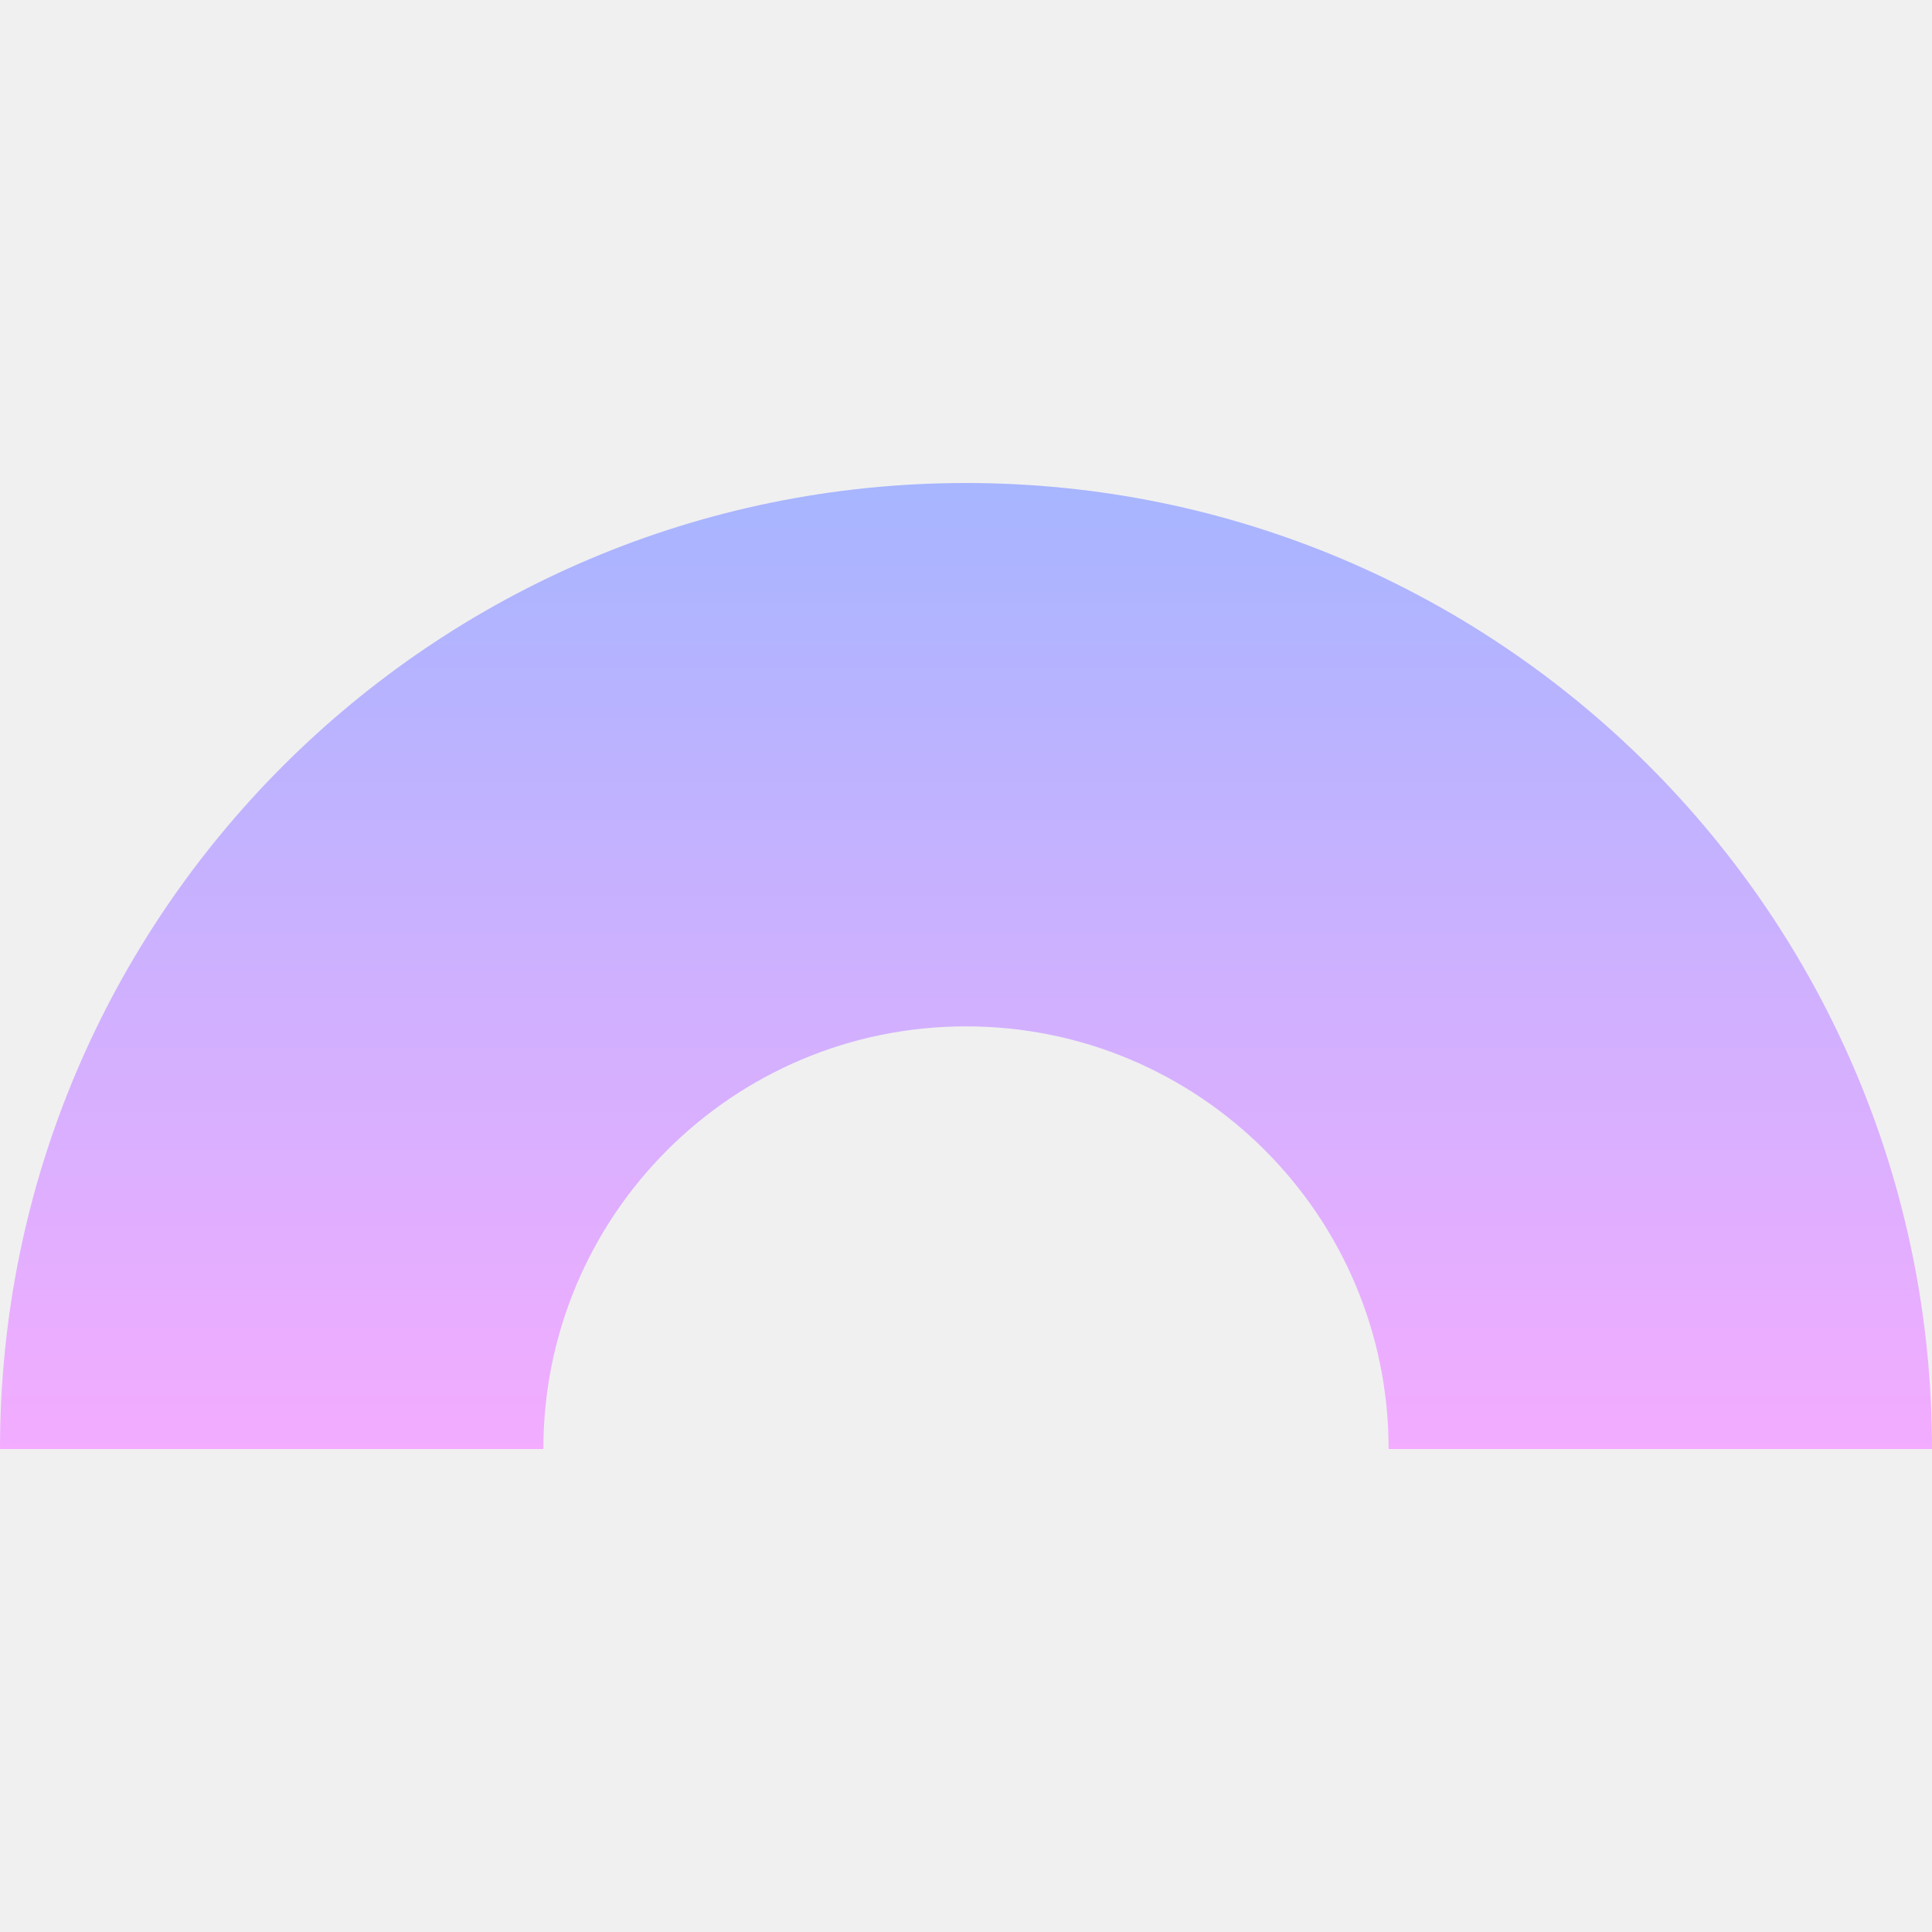
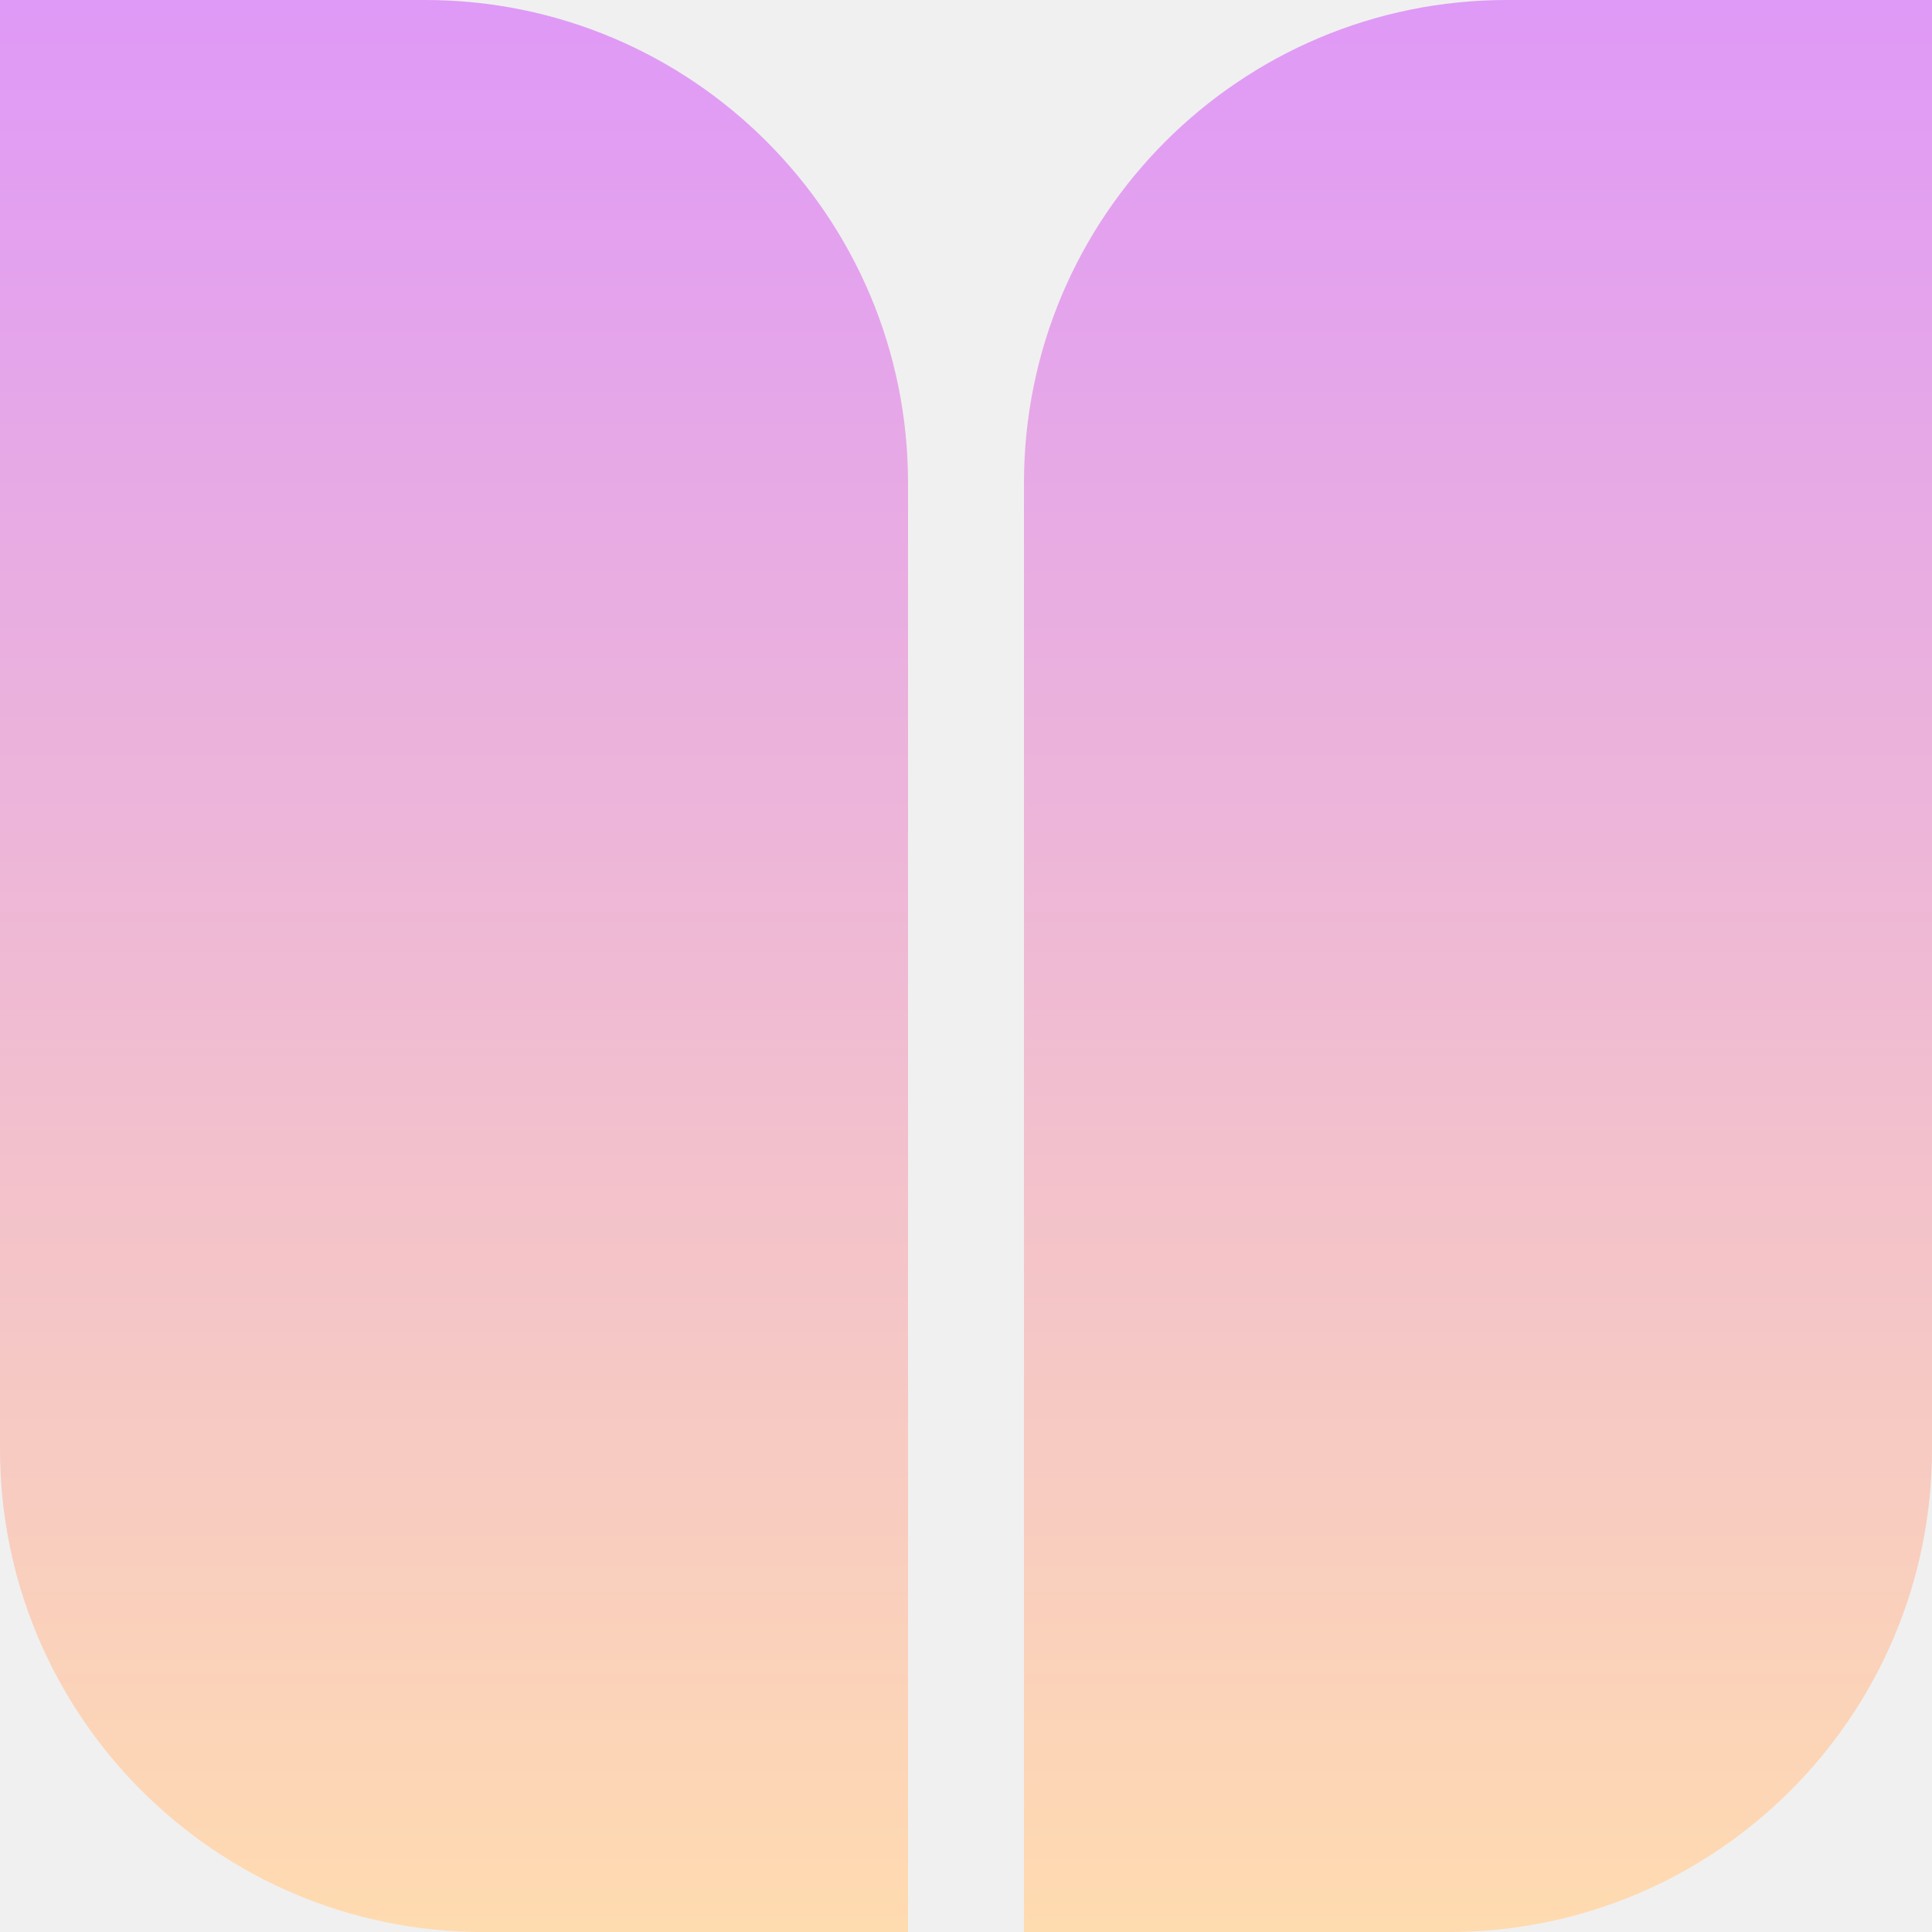
<svg xmlns="http://www.w3.org/2000/svg" width="200" height="200" viewBox="0 0 200 200" fill="none">
-   <path fill-rule="evenodd" clip-rule="evenodd" d="M200 150H143.75C143.75 125.838 124.162 106.25 100 106.25C75.838 106.25 56.25 125.838 56.25 150H0C0 94.772 44.772 50 100 50C155.228 50 200 94.772 200 150Z" fill="url(#paint0_linear_104_144)" />
+   <g clip-path="url(#clip0_234_854)">
+     <path fill-rule="evenodd" clip-rule="evenodd" d="M44 0H0V150C0 177.614 22.386 200 50 200H94V50C94 22.386 71.614 0 44 0ZM156 0C128.386 0 106 22.386 106 50V200H150C177.614 200 200 177.614 200 150V0H156Z" fill="url(#paint0_linear_234_854)" />
+   </g>
  <defs>
-     <linearGradient id="paint0_linear_104_144" x1="100" y1="50" x2="100" y2="150" gradientUnits="userSpaceOnUse">
-       <stop stop-color="#A7B5FF" />
-       <stop offset="1" stop-color="#F3ACFF" />
+     <linearGradient id="paint0_linear_234_854" x1="100" y1="0" x2="100" y2="200" gradientUnits="userSpaceOnUse">
+       <stop stop-color="#DF99F7" />
+       <stop offset="1" stop-color="#FFDBB0" />
    </linearGradient>
+     <clipPath id="clip0_234_854">
+       <rect width="200" height="200" fill="white" />
+     </clipPath>
  </defs>
</svg>
